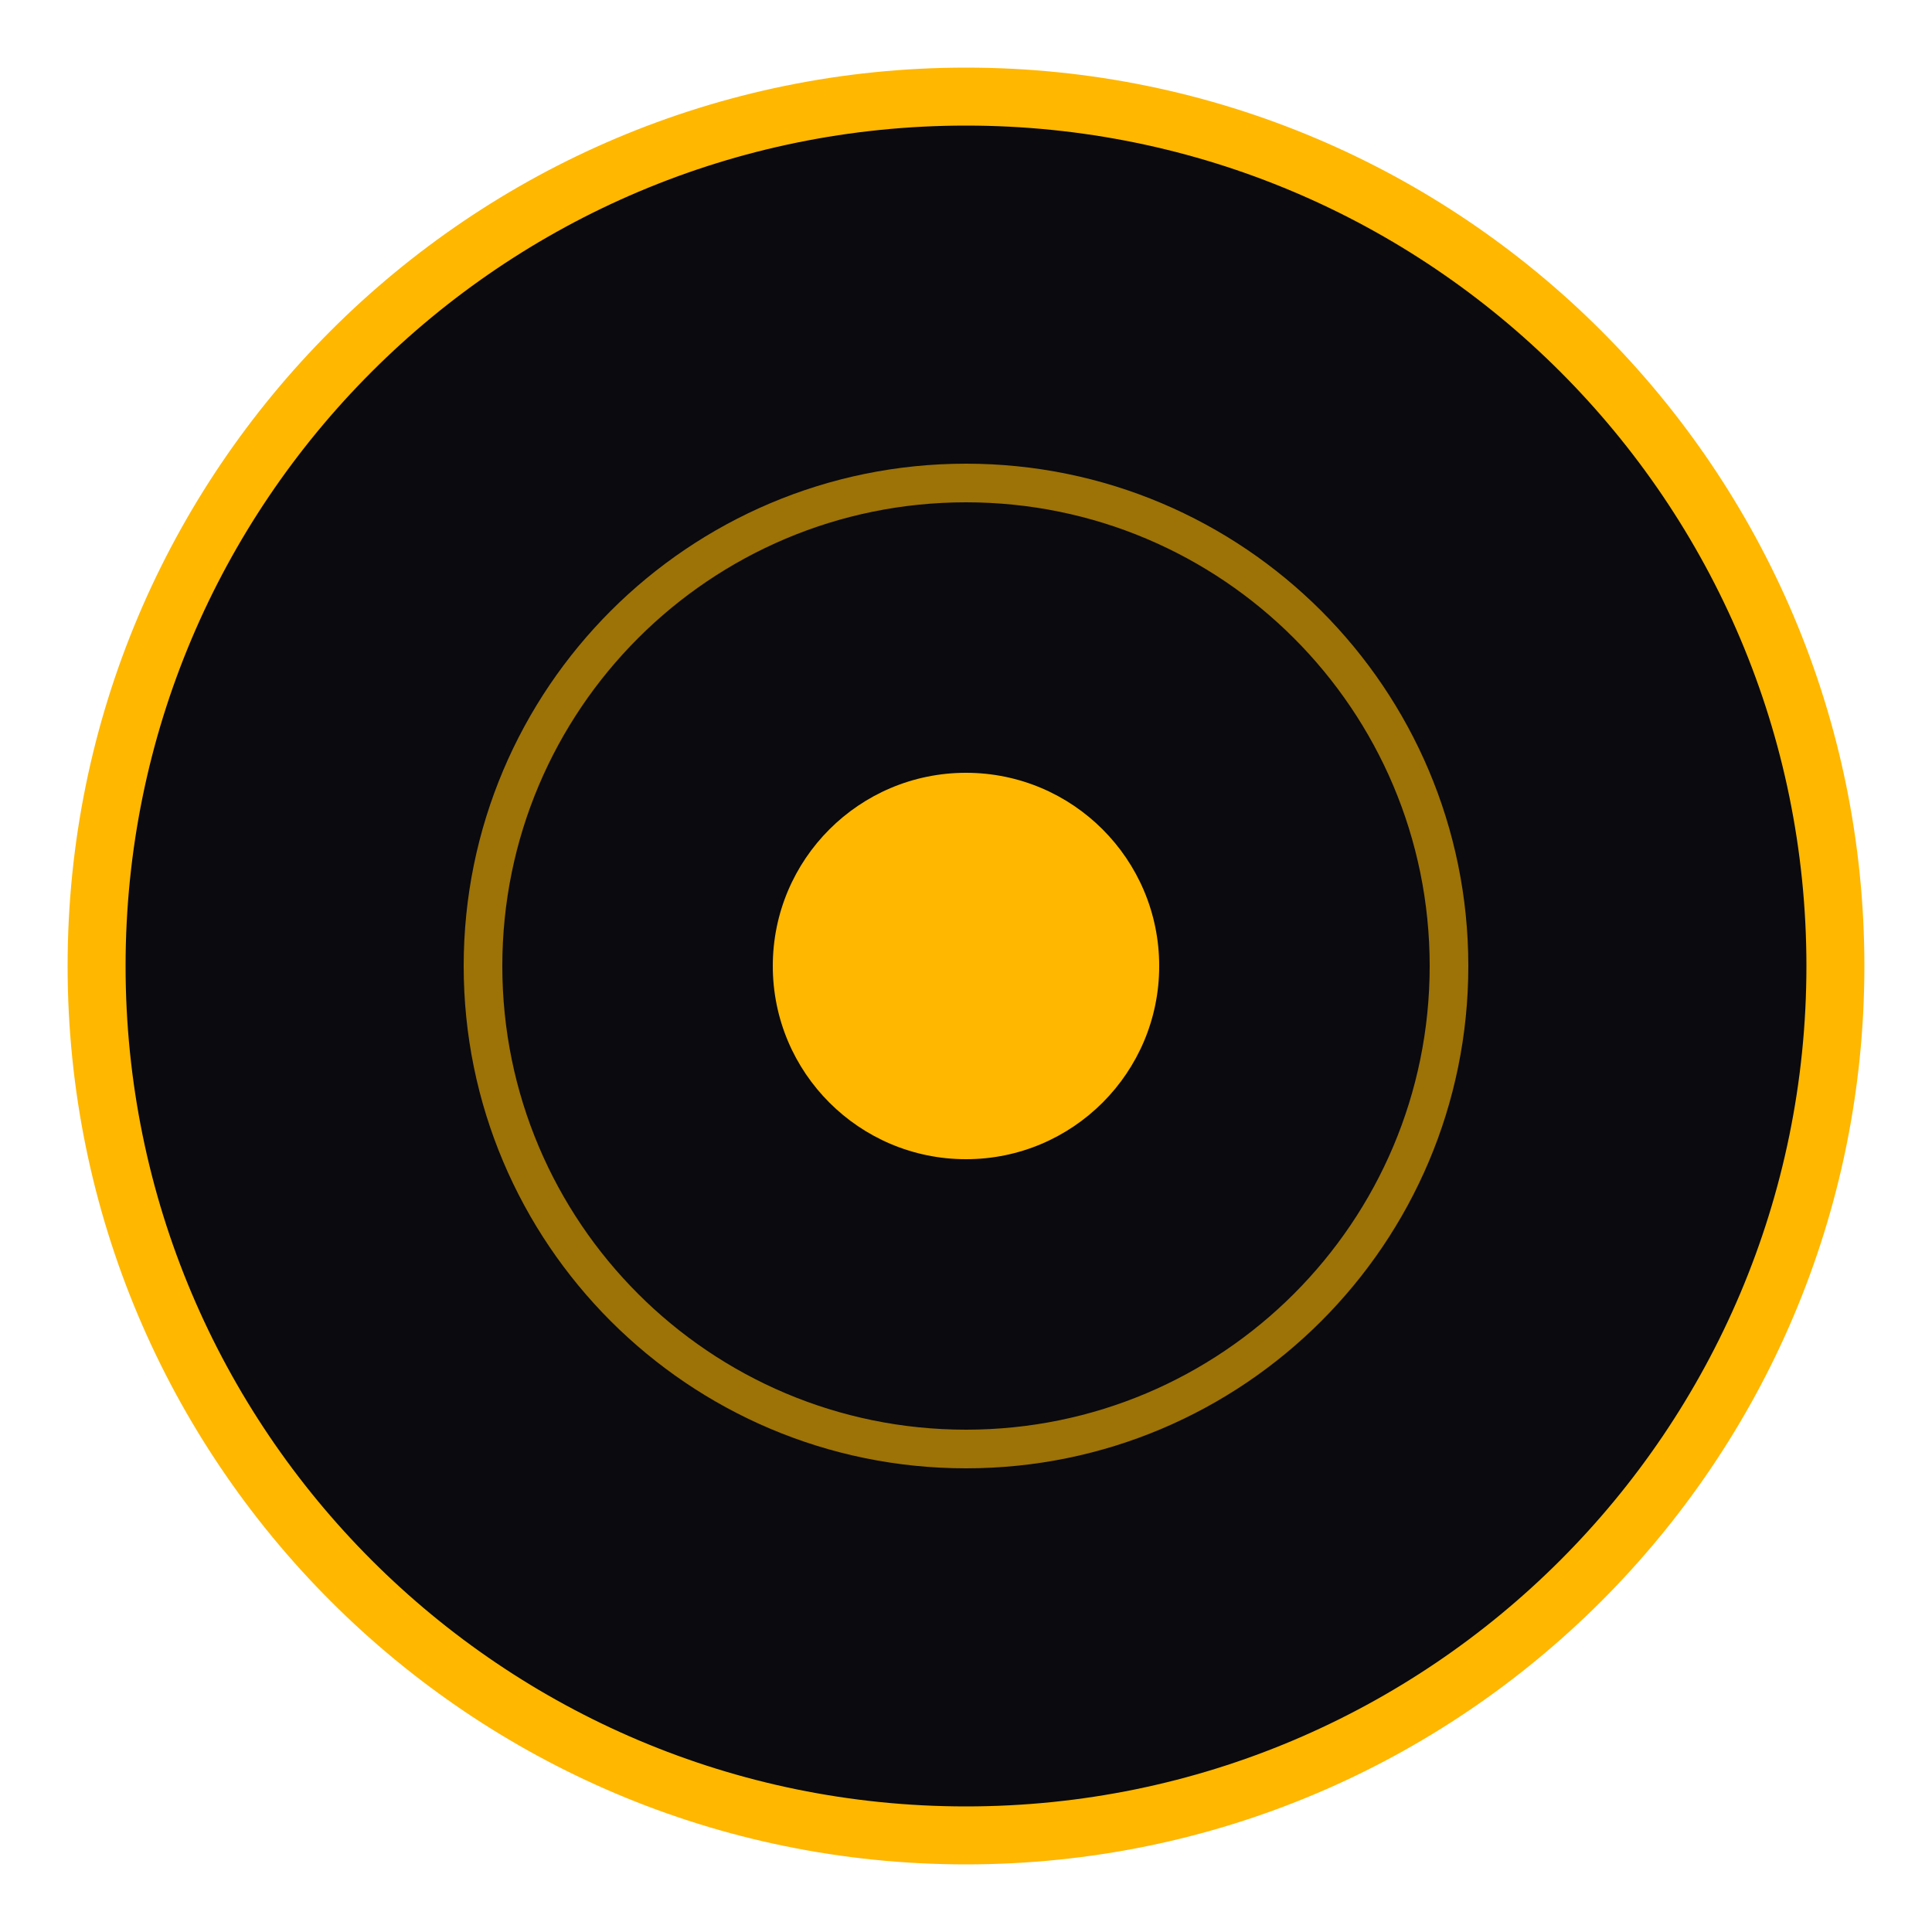
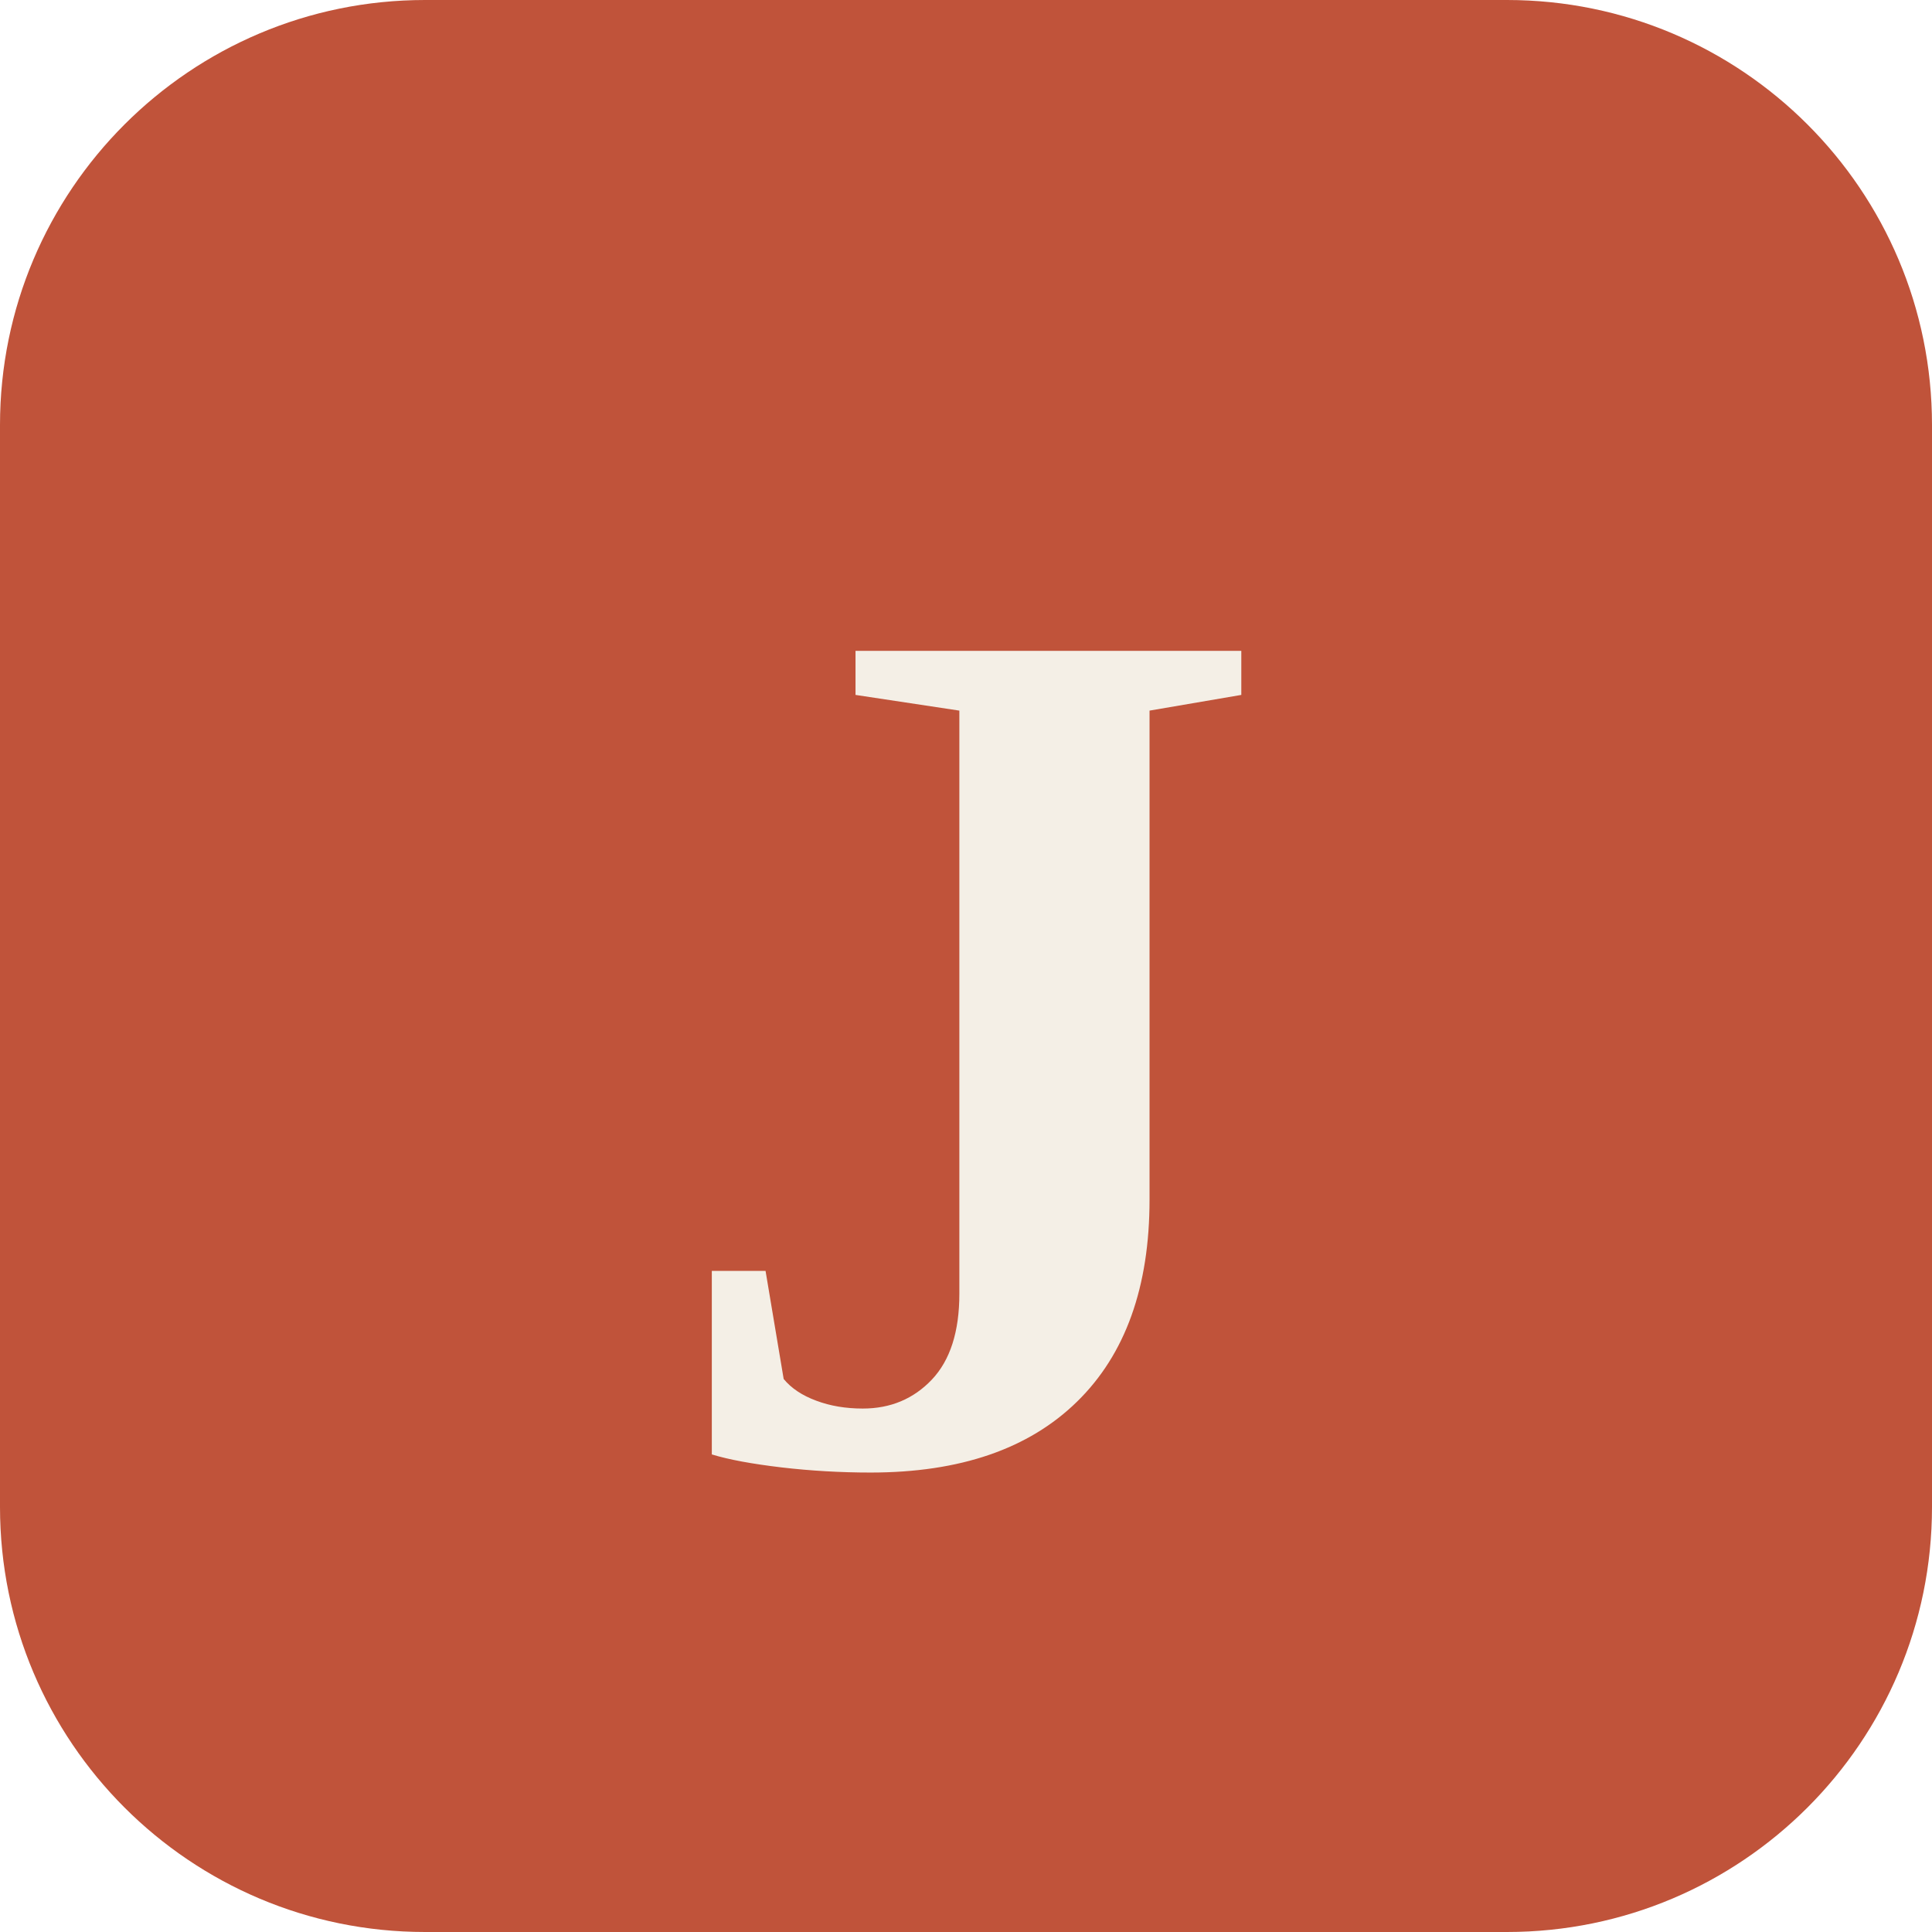
<svg xmlns="http://www.w3.org/2000/svg" viewBox="0 0 100 100">
-   <circle cx="50" cy="50" r="45" fill="#0a0a0f" stroke="#FFB700" stroke-width="3" />
-   <circle cx="50" cy="50" r="25" fill="none" stroke="#FFB700" stroke-width="2" opacity="0.6" />
-   <circle cx="50" cy="50" r="10" fill="#FFB700" />
+   <rect width="100" height="100" rx="22" fill="#C0533A" />
+   <text x="50" y="54" font-family="Georgia, 'Times New Roman', serif" font-size="64" font-weight="700" fill="#F4EFE6" text-anchor="middle" dominant-baseline="central">J</text>
</svg>
